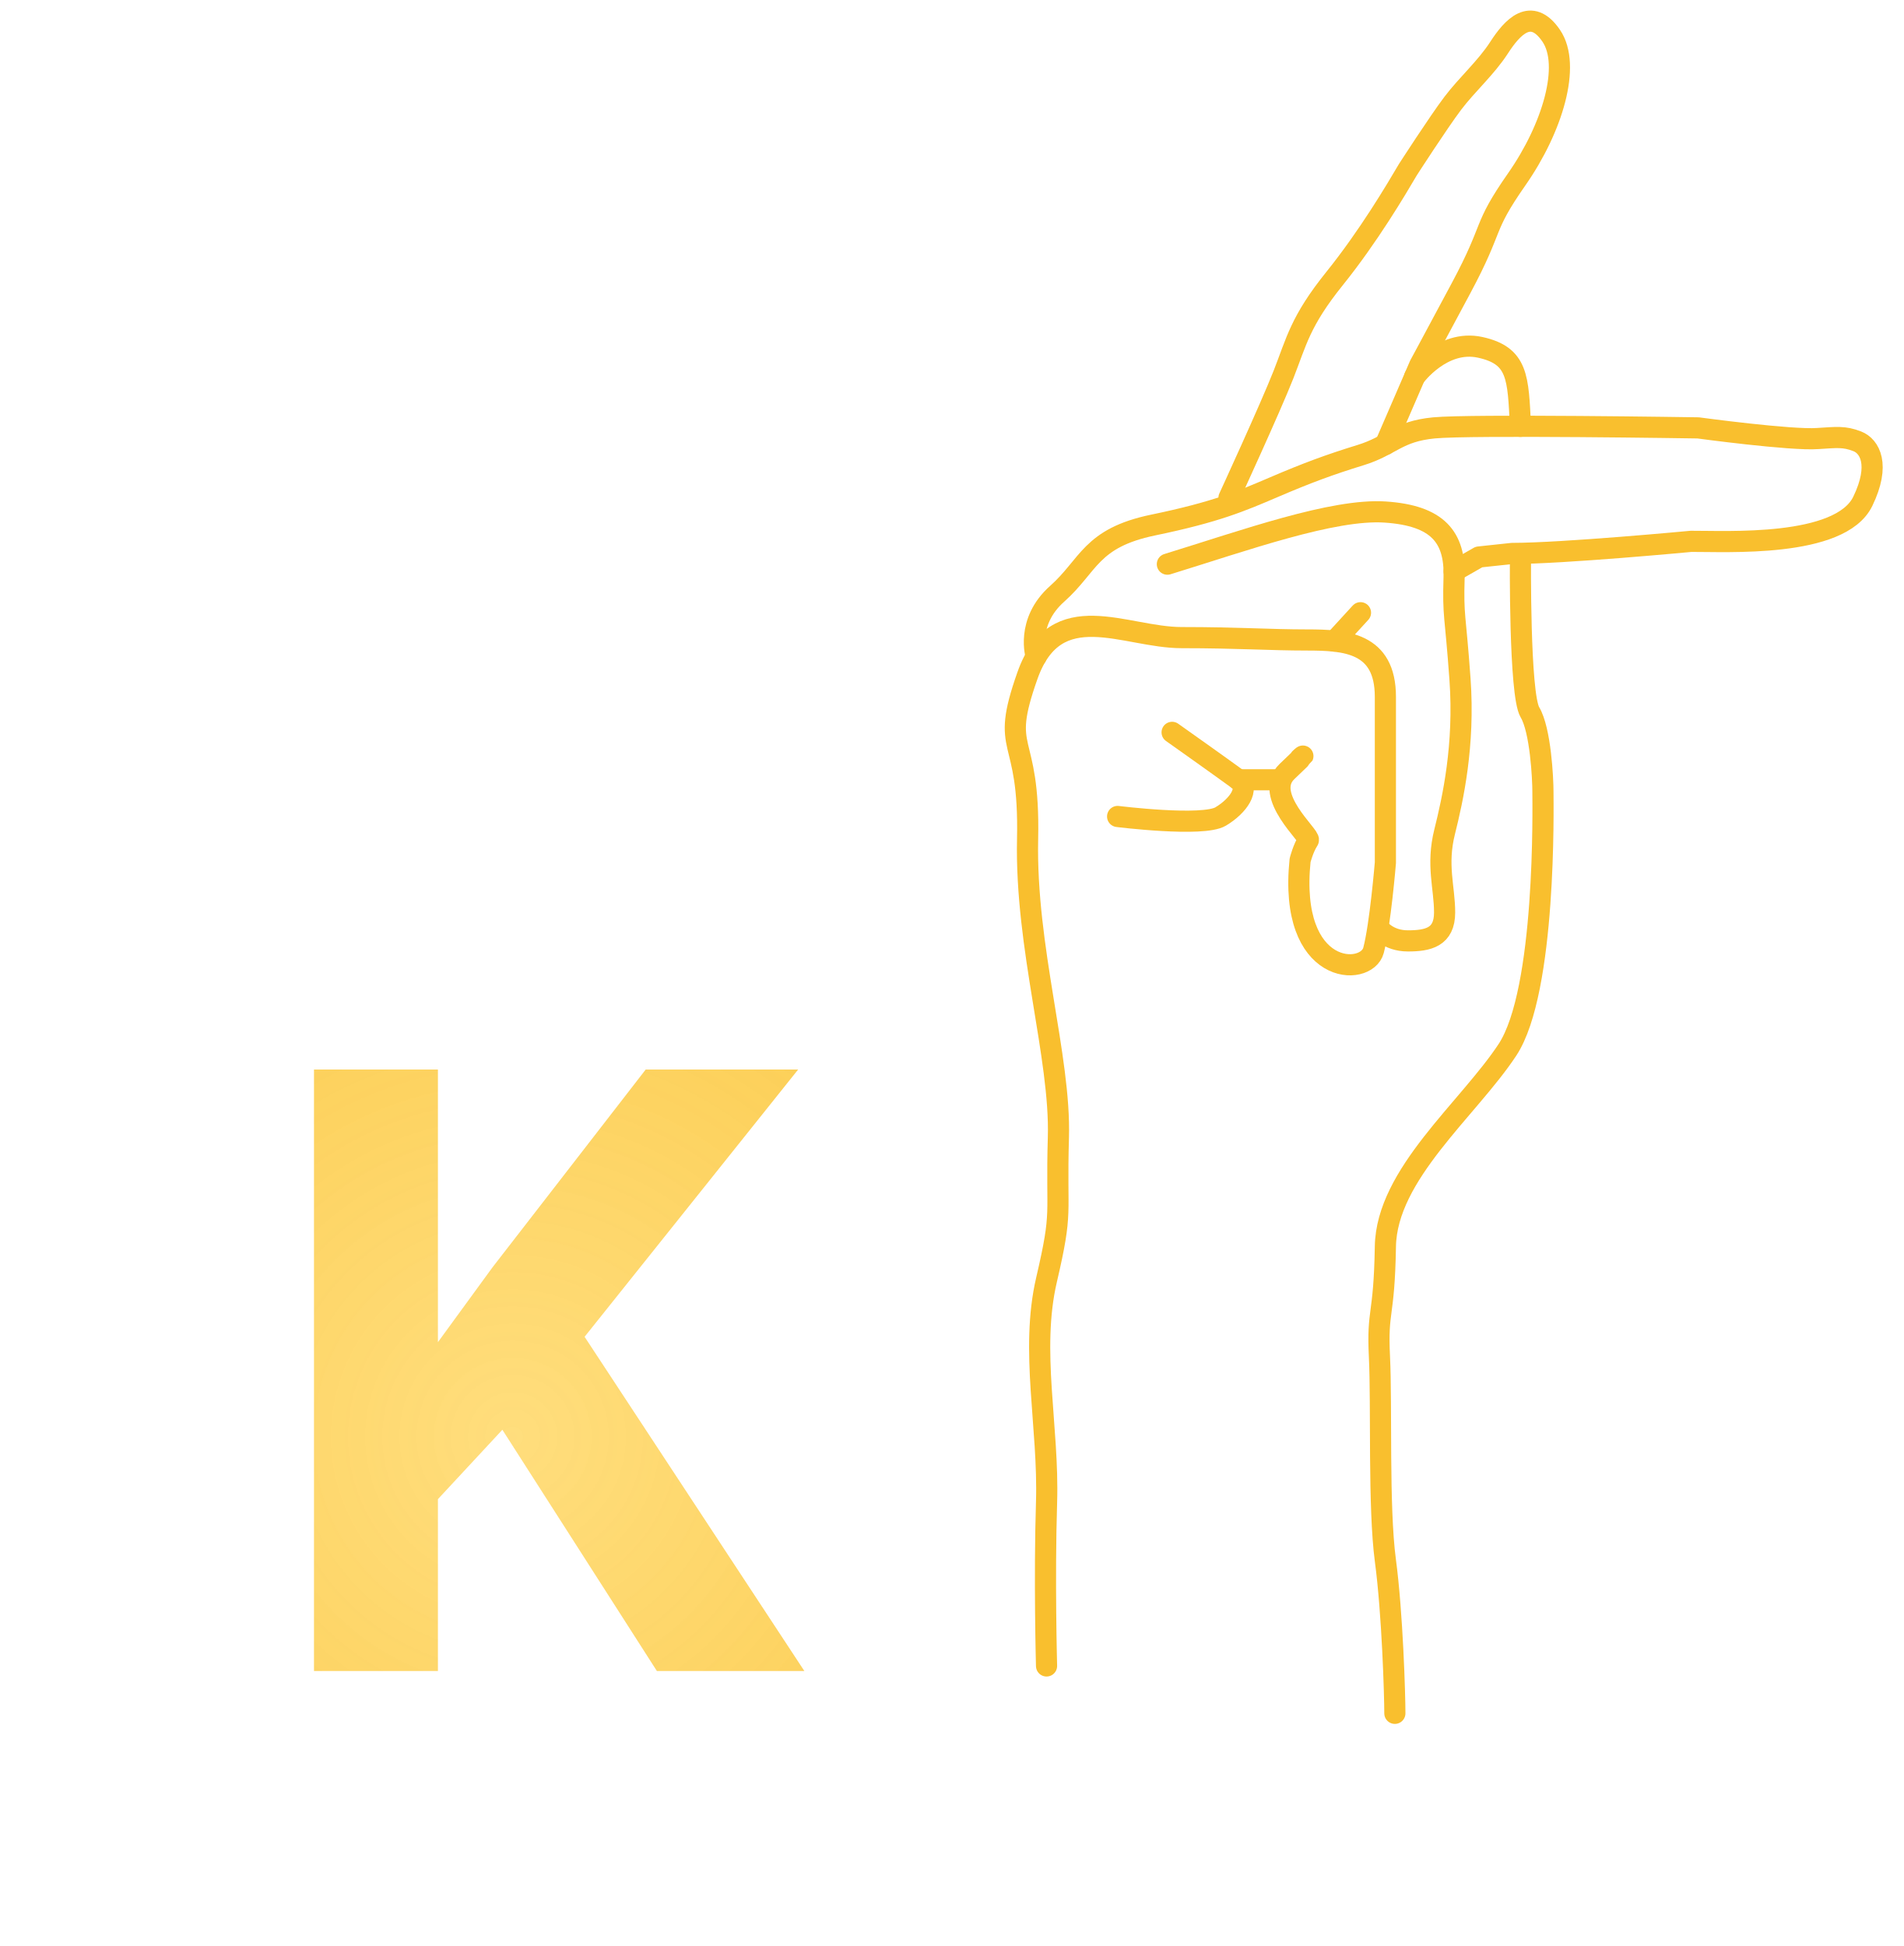
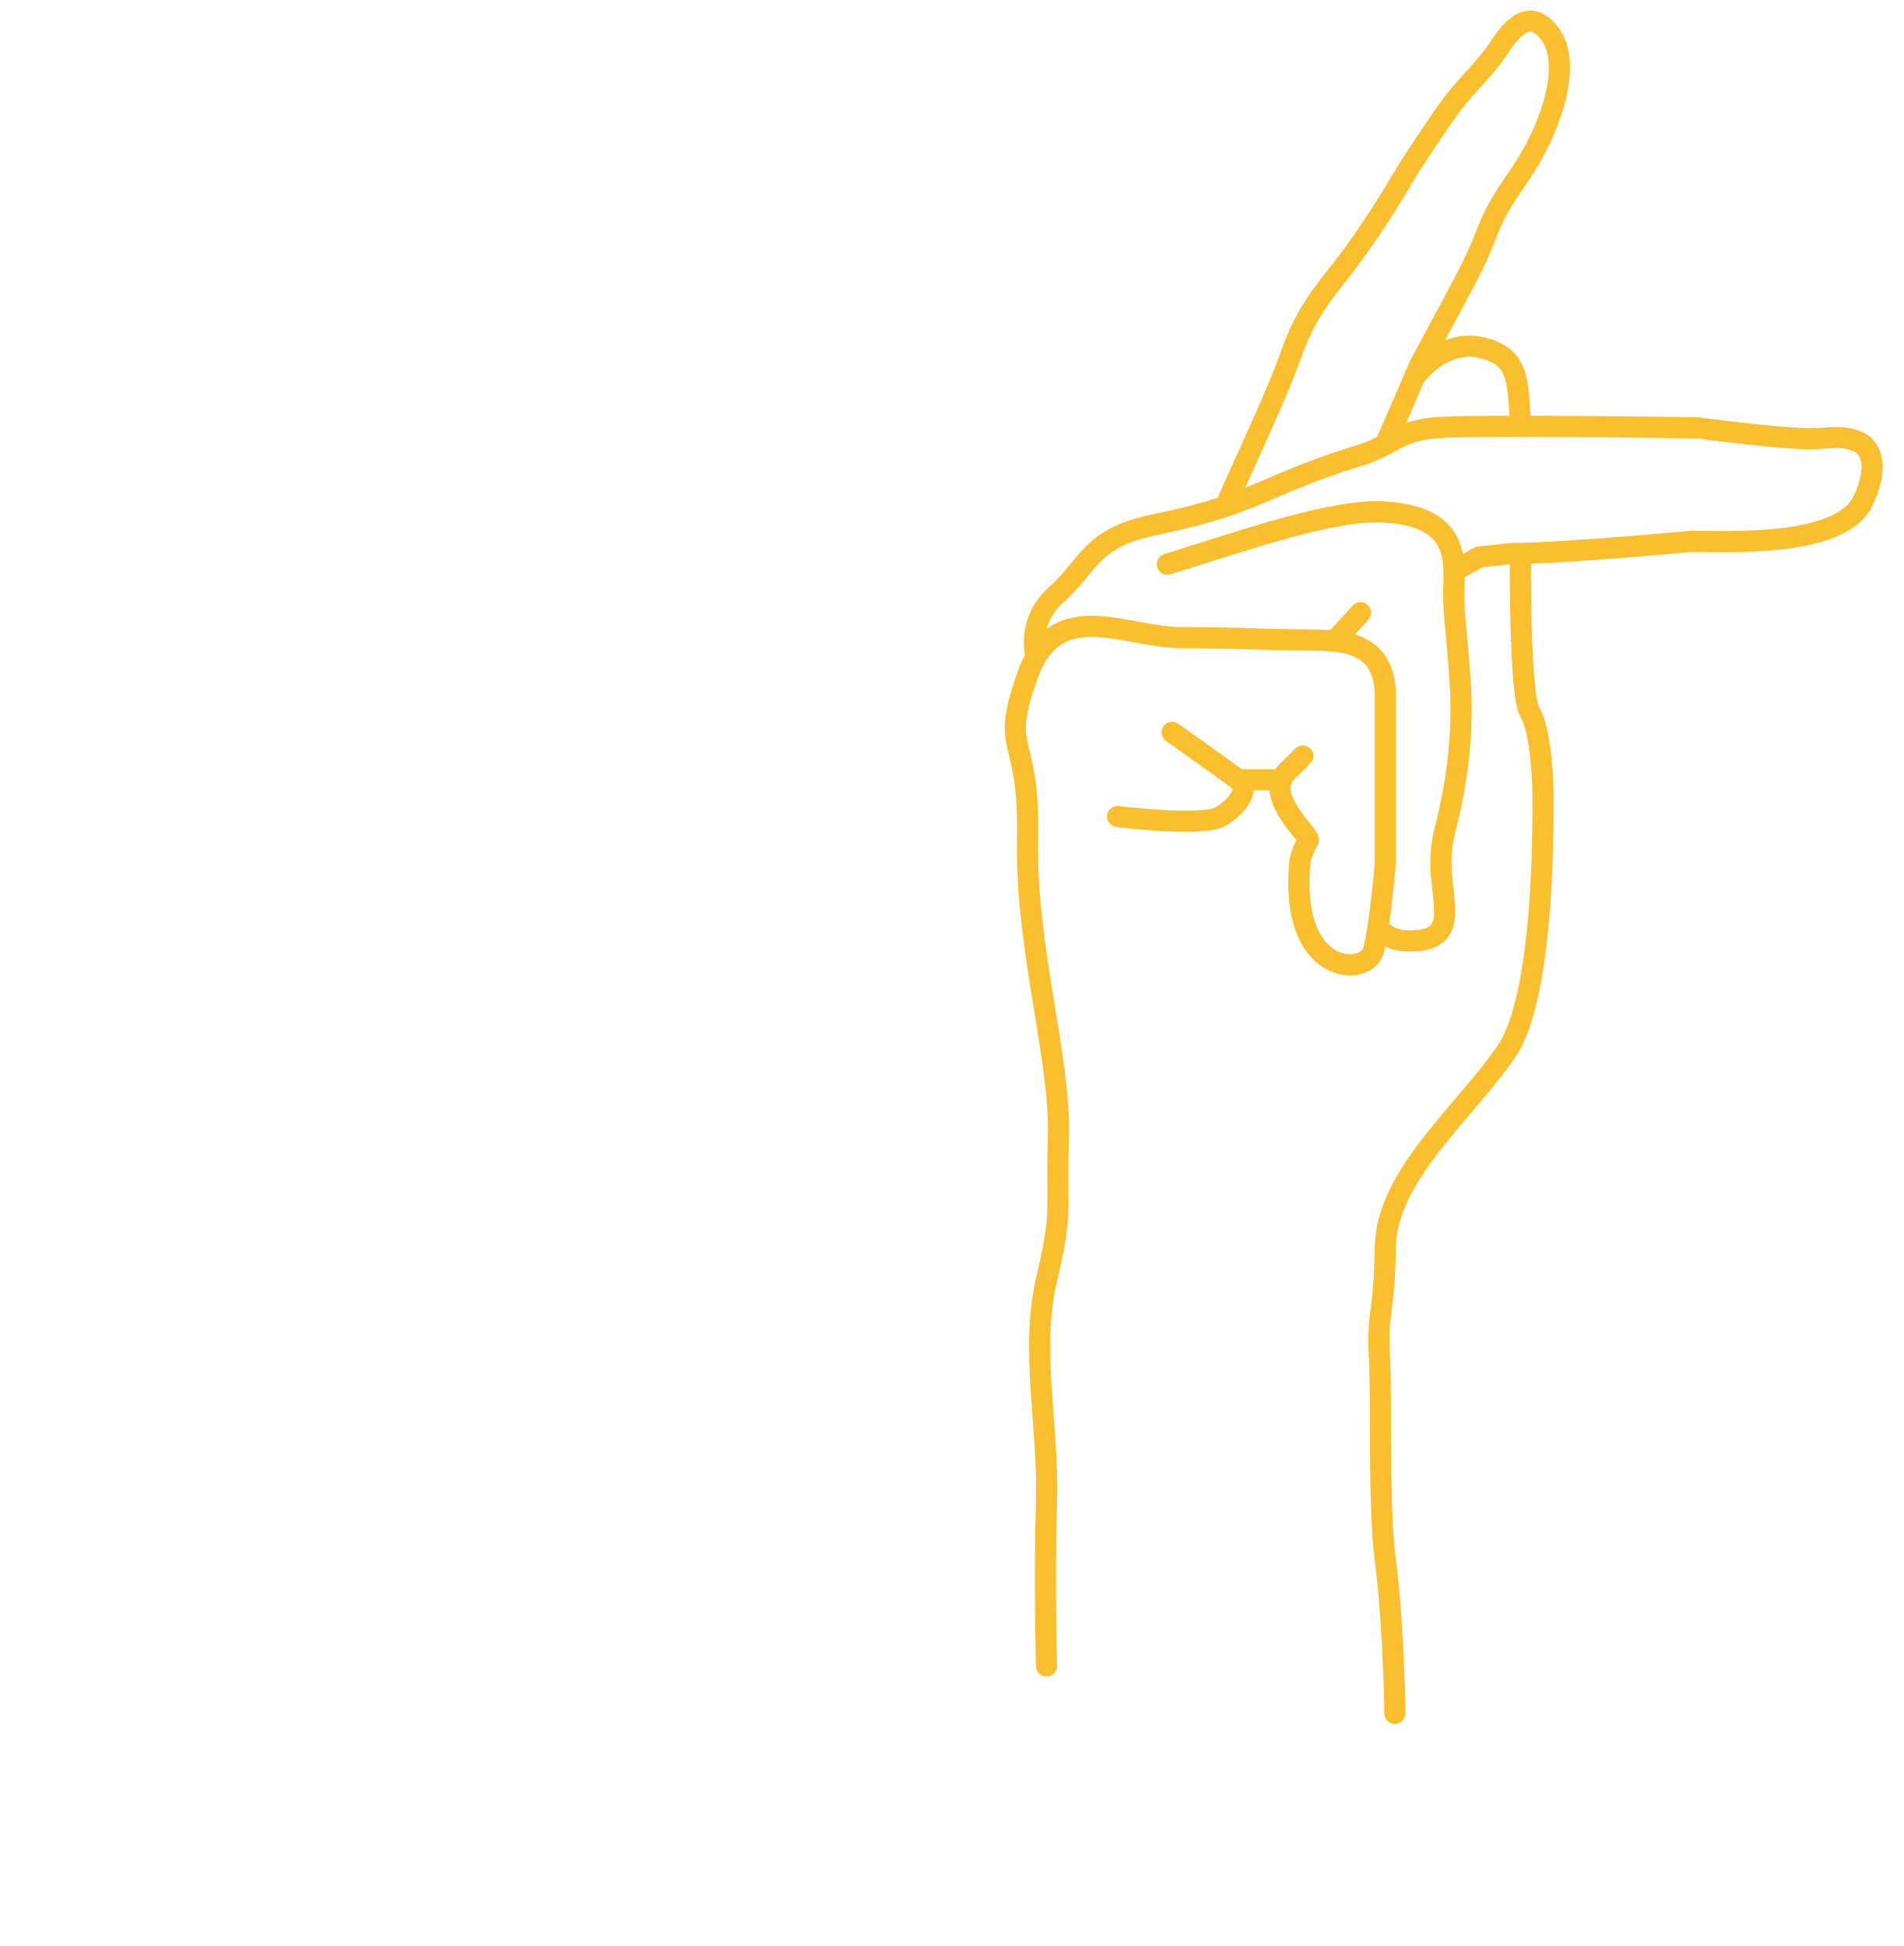
<svg xmlns="http://www.w3.org/2000/svg" width="90" height="92" viewBox="0 0 90 92" fill="none">
  <path d="M49.476 78.76C49.476 78.76 49.364 74.615 49.476 71.031C49.588 67.446 48.692 63.861 49.476 60.501C50.26 57.14 49.924 57.588 50.036 53.78C50.148 49.971 48.468 44.818 48.58 39.665C48.692 34.513 47.225 35.745 48.574 31.936C49.924 28.128 53.172 30.144 55.861 30.144C58.549 30.144 60.006 30.256 61.798 30.256C63.59 30.256 65.495 30.368 65.495 32.944C65.495 35.521 65.495 40.786 65.495 40.786C65.495 40.786 65.25 43.739 64.934 44.93C64.598 46.2 60.902 46.163 61.462 40.674C61.462 40.674 61.606 40.099 61.853 39.722C61.976 39.535 59.67 37.594 60.845 36.473C62.022 35.353 61.462 35.857 61.462 35.857" stroke="#F9BF2E" stroke-miterlimit="10" stroke-linecap="round" stroke-linejoin="round" />
  <path d="M52.836 38.6C52.836 38.6 56.869 39.104 57.708 38.6C58.549 38.097 59.109 37.275 58.549 36.864C57.758 36.284 55.412 34.623 55.412 34.623" stroke="#F9BF2E" stroke-miterlimit="10" stroke-linecap="round" stroke-linejoin="round" />
  <path d="M58.549 36.865H60.304" stroke="#F9BF2E" stroke-miterlimit="10" stroke-linecap="round" stroke-linejoin="round" />
  <path d="M65.191 43.887C65.191 43.887 65.606 44.482 66.558 44.482C67.51 44.482 68.295 44.314 68.295 43.138C68.295 41.962 67.902 40.898 68.295 39.329C68.686 37.761 69.246 35.241 69.022 32.105C68.798 28.968 68.686 29.192 68.743 27.288C68.798 25.383 67.959 24.375 65.494 24.208C63.03 24.04 58.829 25.552 55.188 26.672" stroke="#F9BF2E" stroke-miterlimit="10" stroke-linecap="round" stroke-linejoin="round" />
  <path d="M63.088 30.309L64.318 28.967" stroke="#F9BF2E" stroke-miterlimit="10" stroke-linecap="round" stroke-linejoin="round" />
  <path d="M48.988 31.034C48.988 31.034 48.467 29.415 49.979 28.071C51.492 26.727 51.547 25.438 54.516 24.822C57.484 24.207 58.661 23.702 60.229 23.03C61.797 22.358 62.861 21.965 64.317 21.517C65.774 21.069 66.054 20.397 67.79 20.229C69.527 20.06 80.281 20.229 80.281 20.229C80.281 20.229 84.689 20.827 85.937 20.732C86.817 20.679 87.181 20.619 87.806 20.865C88.39 21.094 88.905 21.965 88.065 23.7C86.996 25.91 81.568 25.581 79.944 25.593C79.944 25.593 73.895 26.165 71.487 26.165L69.918 26.333L68.743 27.005" stroke="#F9BF2E" stroke-miterlimit="10" stroke-linecap="round" stroke-linejoin="round" />
  <path d="M58.101 23.535C58.101 23.535 60.06 19.278 60.677 17.71C61.293 16.141 61.467 15.19 63.089 13.173C64.71 11.157 65.998 8.972 66.558 8.021C66.558 8.021 68.003 5.78 68.68 4.884C69.359 3.988 70.255 3.204 70.871 2.251C71.486 1.299 72.382 0.29 73.335 1.691C74.287 3.092 73.391 6.06 71.71 8.469C70.03 10.877 70.692 10.597 69.073 13.621C67.454 16.646 67.118 17.262 67.118 17.262L65.494 21.015" stroke="#F9BF2E" stroke-miterlimit="10" stroke-linecap="round" stroke-linejoin="round" />
  <path d="M66.882 17.808C66.882 17.808 68.183 16.029 69.975 16.421C71.768 16.813 71.768 17.84 71.88 20.155" stroke="#F9BF2E" stroke-miterlimit="10" stroke-linecap="round" stroke-linejoin="round" />
  <path d="M71.88 26.335C71.88 26.335 71.823 32.832 72.328 33.673C72.831 34.513 72.943 36.809 72.943 37.426C72.943 38.042 73.112 46.835 71.263 49.636C69.415 52.436 65.55 55.516 65.495 58.933C65.438 62.349 65.102 61.846 65.214 64.142C65.326 66.438 65.159 71.255 65.495 73.775C65.831 76.295 65.943 80.16 65.943 81" stroke="#F9BF2E" stroke-miterlimit="10" stroke-linecap="round" stroke-linejoin="round" />
  <path d="M23.75 67.594L20.703 70.875V79H14.844V50.562H20.703V63.453L23.281 59.918L30.527 50.562H37.734L27.637 63.199L38.027 79H31.055L23.75 67.594Z" fill="url(#paint0_diamond)" />
-   <defs>
-     <radialGradient id="paint0_diamond" cx="0" cy="0" r="1" gradientUnits="userSpaceOnUse" gradientTransform="translate(24.2424 67.8929) rotate(88.0754) scale(45.1147 45.0815)">
-       <stop stop-color="#FFD458" stop-opacity="0.78" />
-       <stop offset="1" stop-color="#F9BF2E" />
-     </radialGradient>
-   </defs>
</svg>
